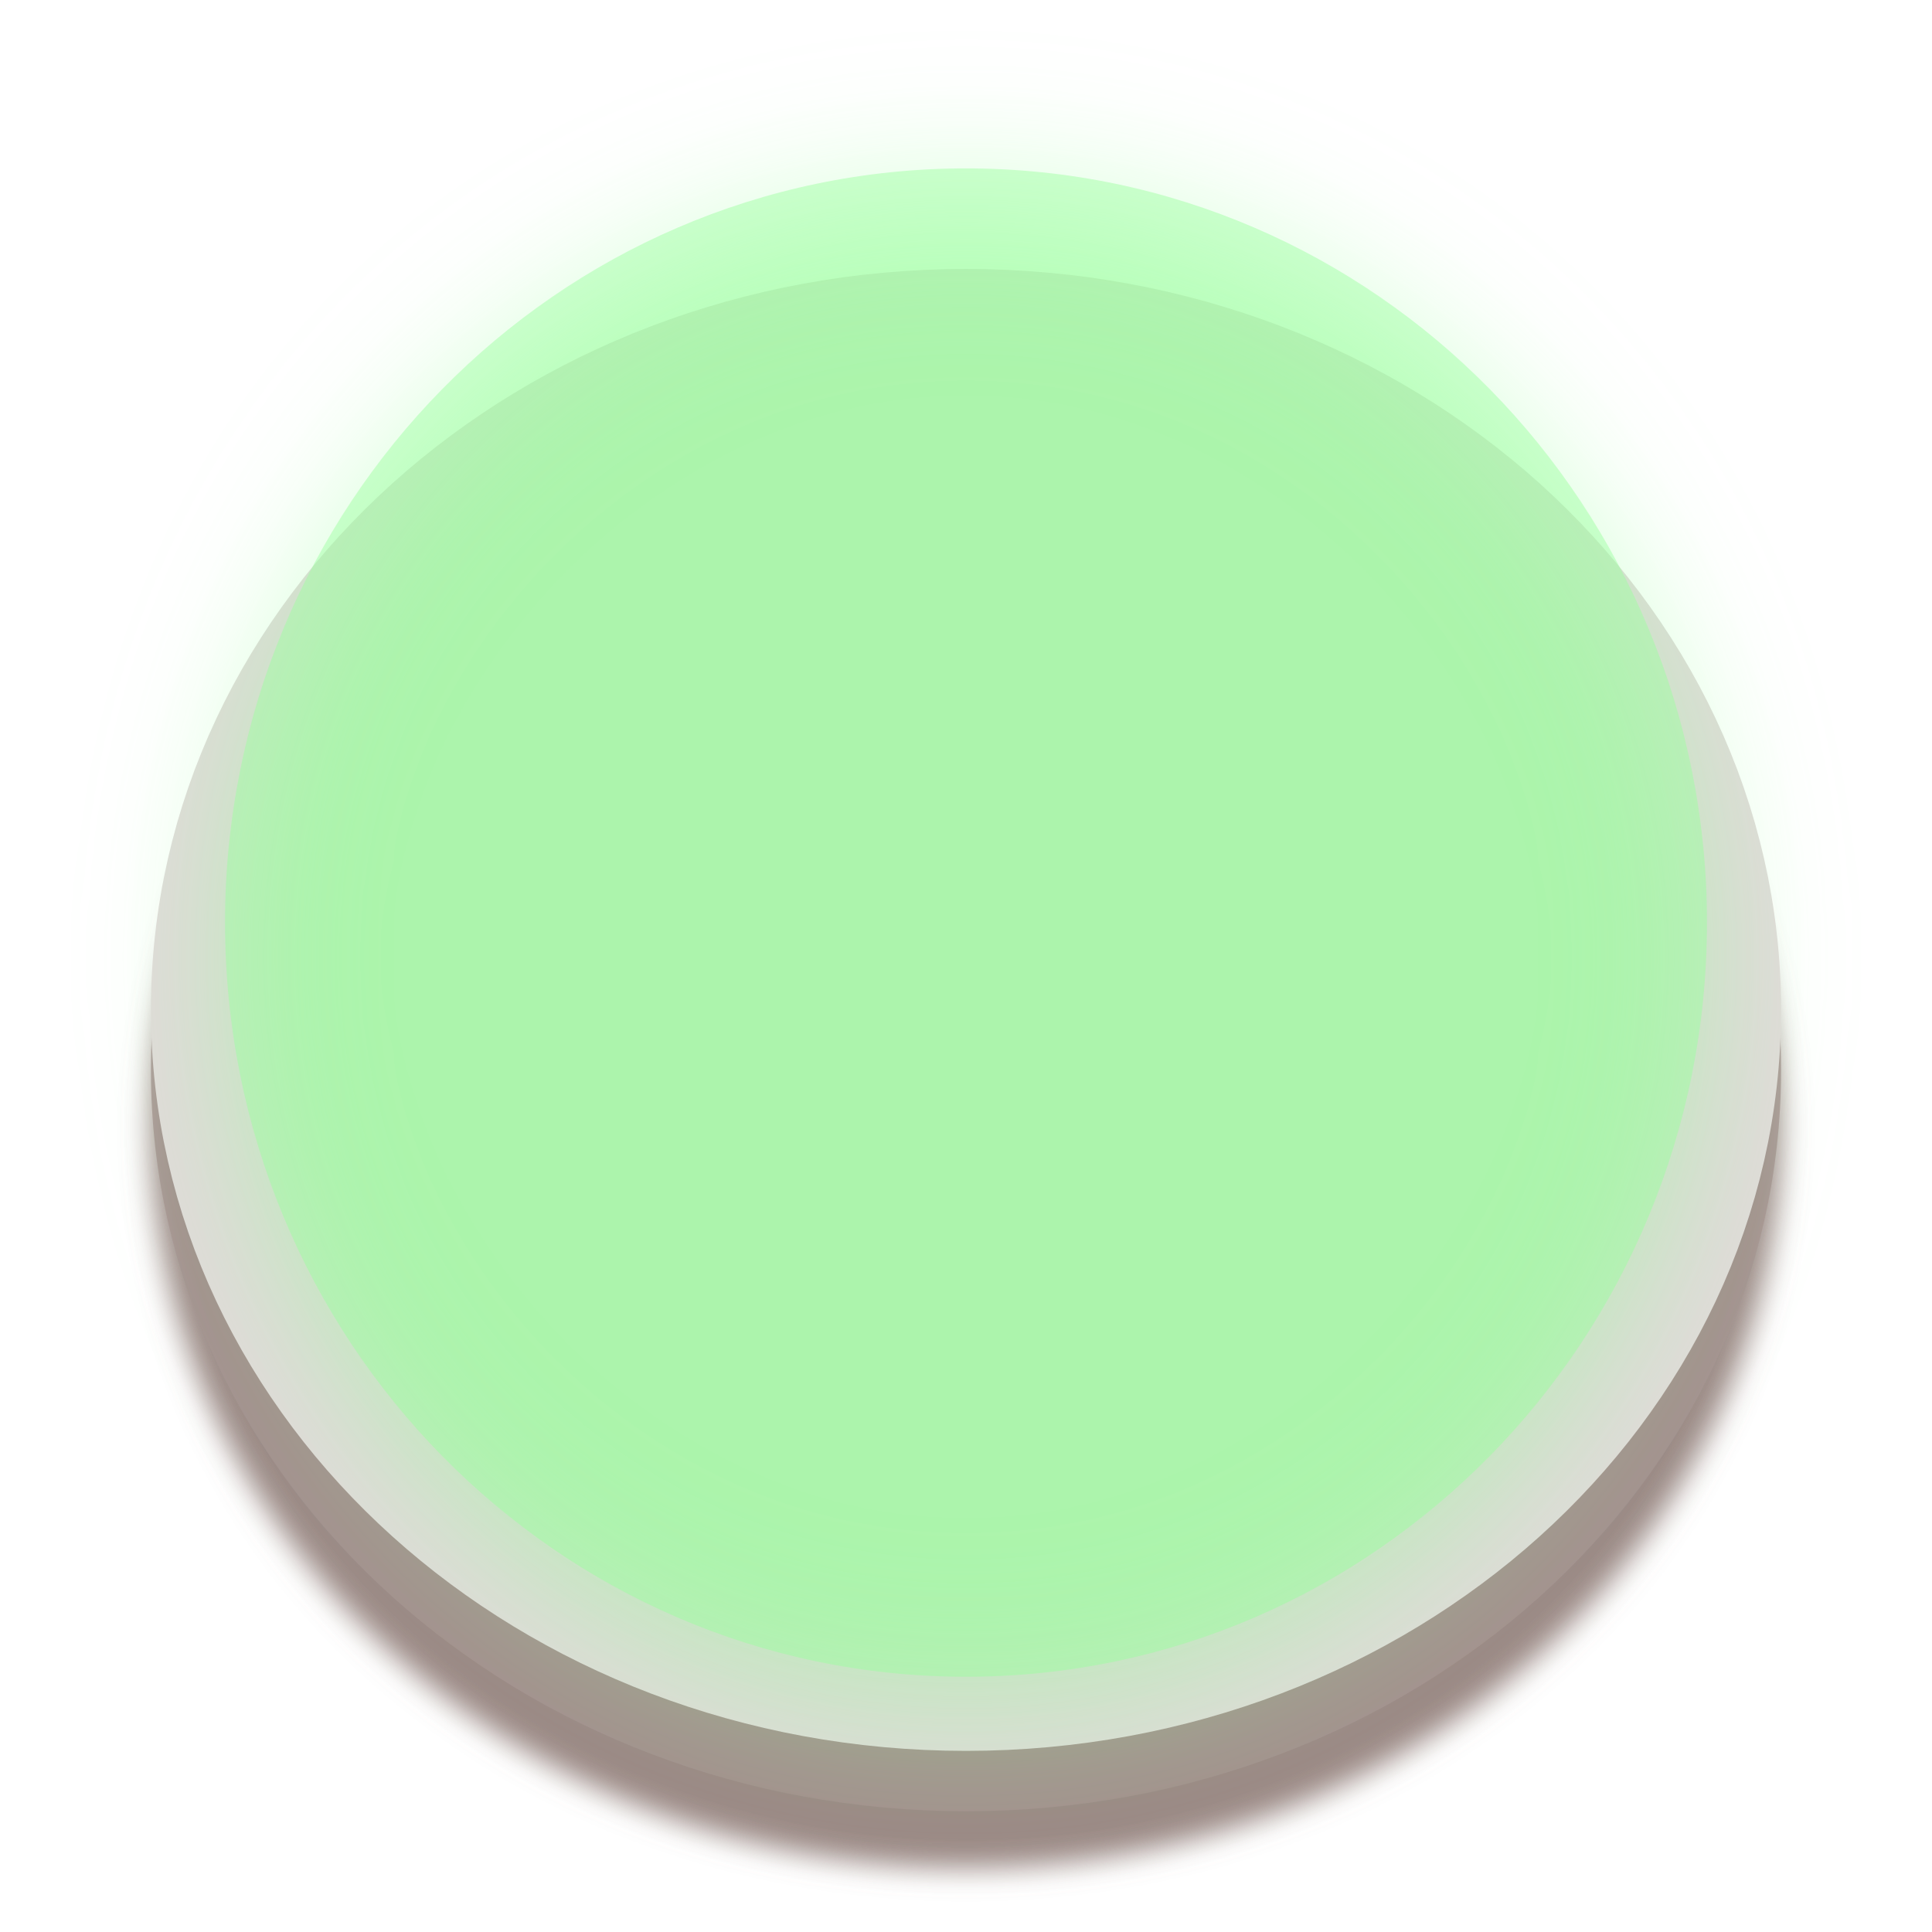
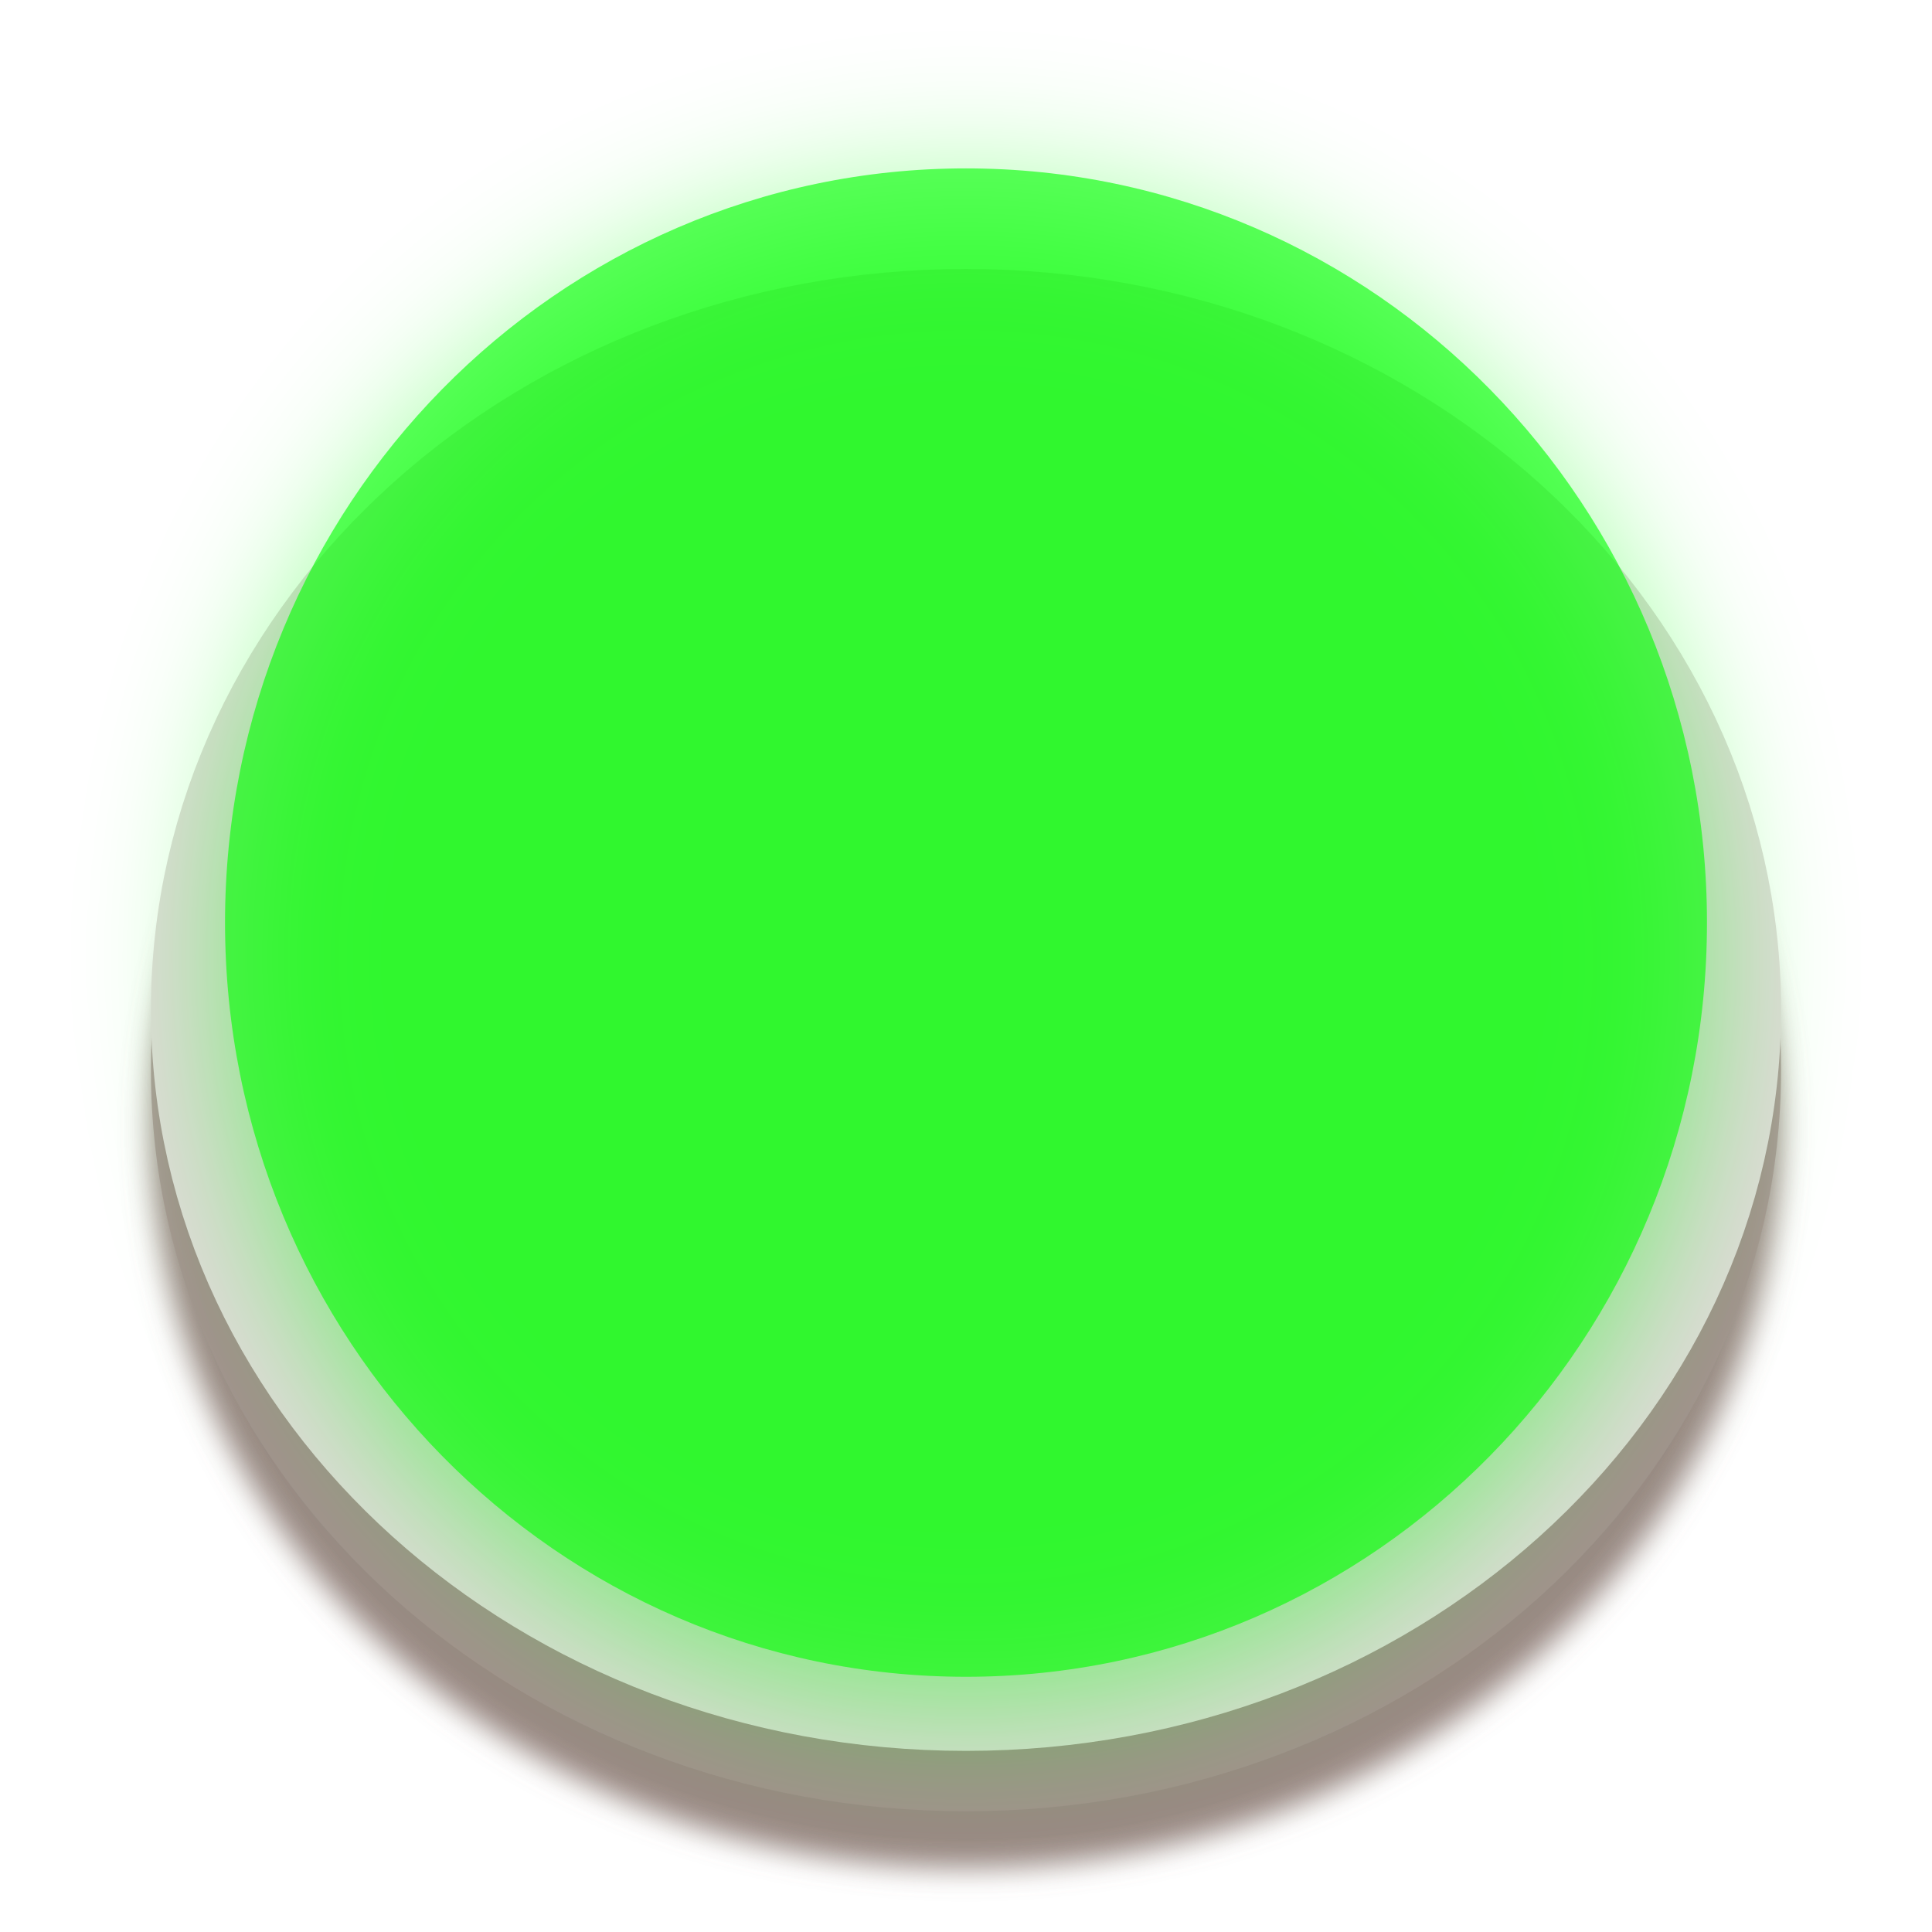
<svg xmlns="http://www.w3.org/2000/svg" width="64px" height="64px" id="svg2985" version="1.1">
  <defs id="defs2987">
    <filter id="filter3892">
      <feGaussianBlur stdDeviation="0.475" id="feGaussianBlur3894" />
    </filter>
    <filter id="filter3779" x="-0.114" width="1.228" y="-0.126" height="1.253">
      <feGaussianBlur stdDeviation="2.372" id="feGaussianBlur3781" />
    </filter>
+     <filter color-interpolation-filters="sRGB" id="filter3779-4" x="-0.114" width="1.228" y="-0.126" height="1.253">
+       <feGaussianBlur stdDeviation="2.372" id="feGaussianBlur3781-1" />
+     </filter>
  </defs>
  <g id="layer1">
    <path style="opacity:0.819;fill:none;stroke:#856e6b;stroke-width:5;stroke-linecap:round;stroke-linejoin:round;stroke-miterlimit:4;stroke-opacity:1;stroke-dasharray:none;filter:url(#filter3892)" id="path2995-6" d="m 60,31.5 a 25,22.5 0 1 1 -50,0 25,22.5 0 1 1 50,0 z" transform="matrix(0.9818182,0,0,0.9818182,-2.363364,6.408)" />
    <path style="opacity:0.819;fill:none;stroke:#a59290;stroke-width:5;stroke-linecap:round;stroke-linejoin:round;stroke-miterlimit:4;stroke-opacity:1;stroke-dasharray:none" id="path2995" d="m 60,31.5 a 25,22.5 0 1 1 -50,0 25,22.5 0 1 1 50,0 z" transform="matrix(0.9818182,0,0,0.9818182,-2.363636,4.527273)" />
    <path style="fill:#e1dada;fill-opacity:1;stroke:#e1dada;stroke-width:5;stroke-linecap:round;stroke-linejoin:round;stroke-miterlimit:4;stroke-opacity:1;stroke-dasharray:none" id="path2995-1" d="m 60,31.5 a 25,22.5 0 1 1 -50,0 25,22.5 0 1 1 50,0 z" transform="matrix(0.9818182,0,0,0.9818182,-2.363636,2.527273)" />
-     <path style="opacity:0.454;fill:#9dffa1;fill-opacity:1;stroke:none" id="path2995-1-9" d="m 60,31.5 a 25,22.5 0 1 1 -50,0 25,22.5 0 1 1 50,0 z" transform="matrix(0.9818182,0,0,1.110383,-2.363636,-4.41523)" />
-     <path style="opacity:0.454;fill:#90ff93;fill-opacity:1;stroke:none;filter:url(#filter3779)" id="path2995-1-9-0" d="m 60,31.5 a 25,22.5 0 1 1 -50,0 25,22.5 0 1 1 50,0 z" transform="matrix(0.9818182,0,0,1.110383,-2.363636,-3.28134)" />
+     <path style="opacity:0.606;fill:#00ff00;fill-opacity:1;stroke:none" id="path2995-1-9" d="m 60,31.5 a 25,22.5 0 1 1 -50,0 25,22.5 0 1 1 50,0 z" transform="matrix(0.9818182,0,0,1.110383,-2.363636,-4.41523)" />
+     <path style="opacity:0.454;fill:#00ff00;fill-opacity:1;stroke:none;filter:url(#filter3779-4)" id="path2995-1-9-0" d="m 60,31.5 a 25,22.5 0 1 1 -50,0 25,22.5 0 1 1 50,0 z" transform="matrix(0.9818182,0,0,1.110383,-2.363636,-3.281341)" />
  </g>
</svg>
